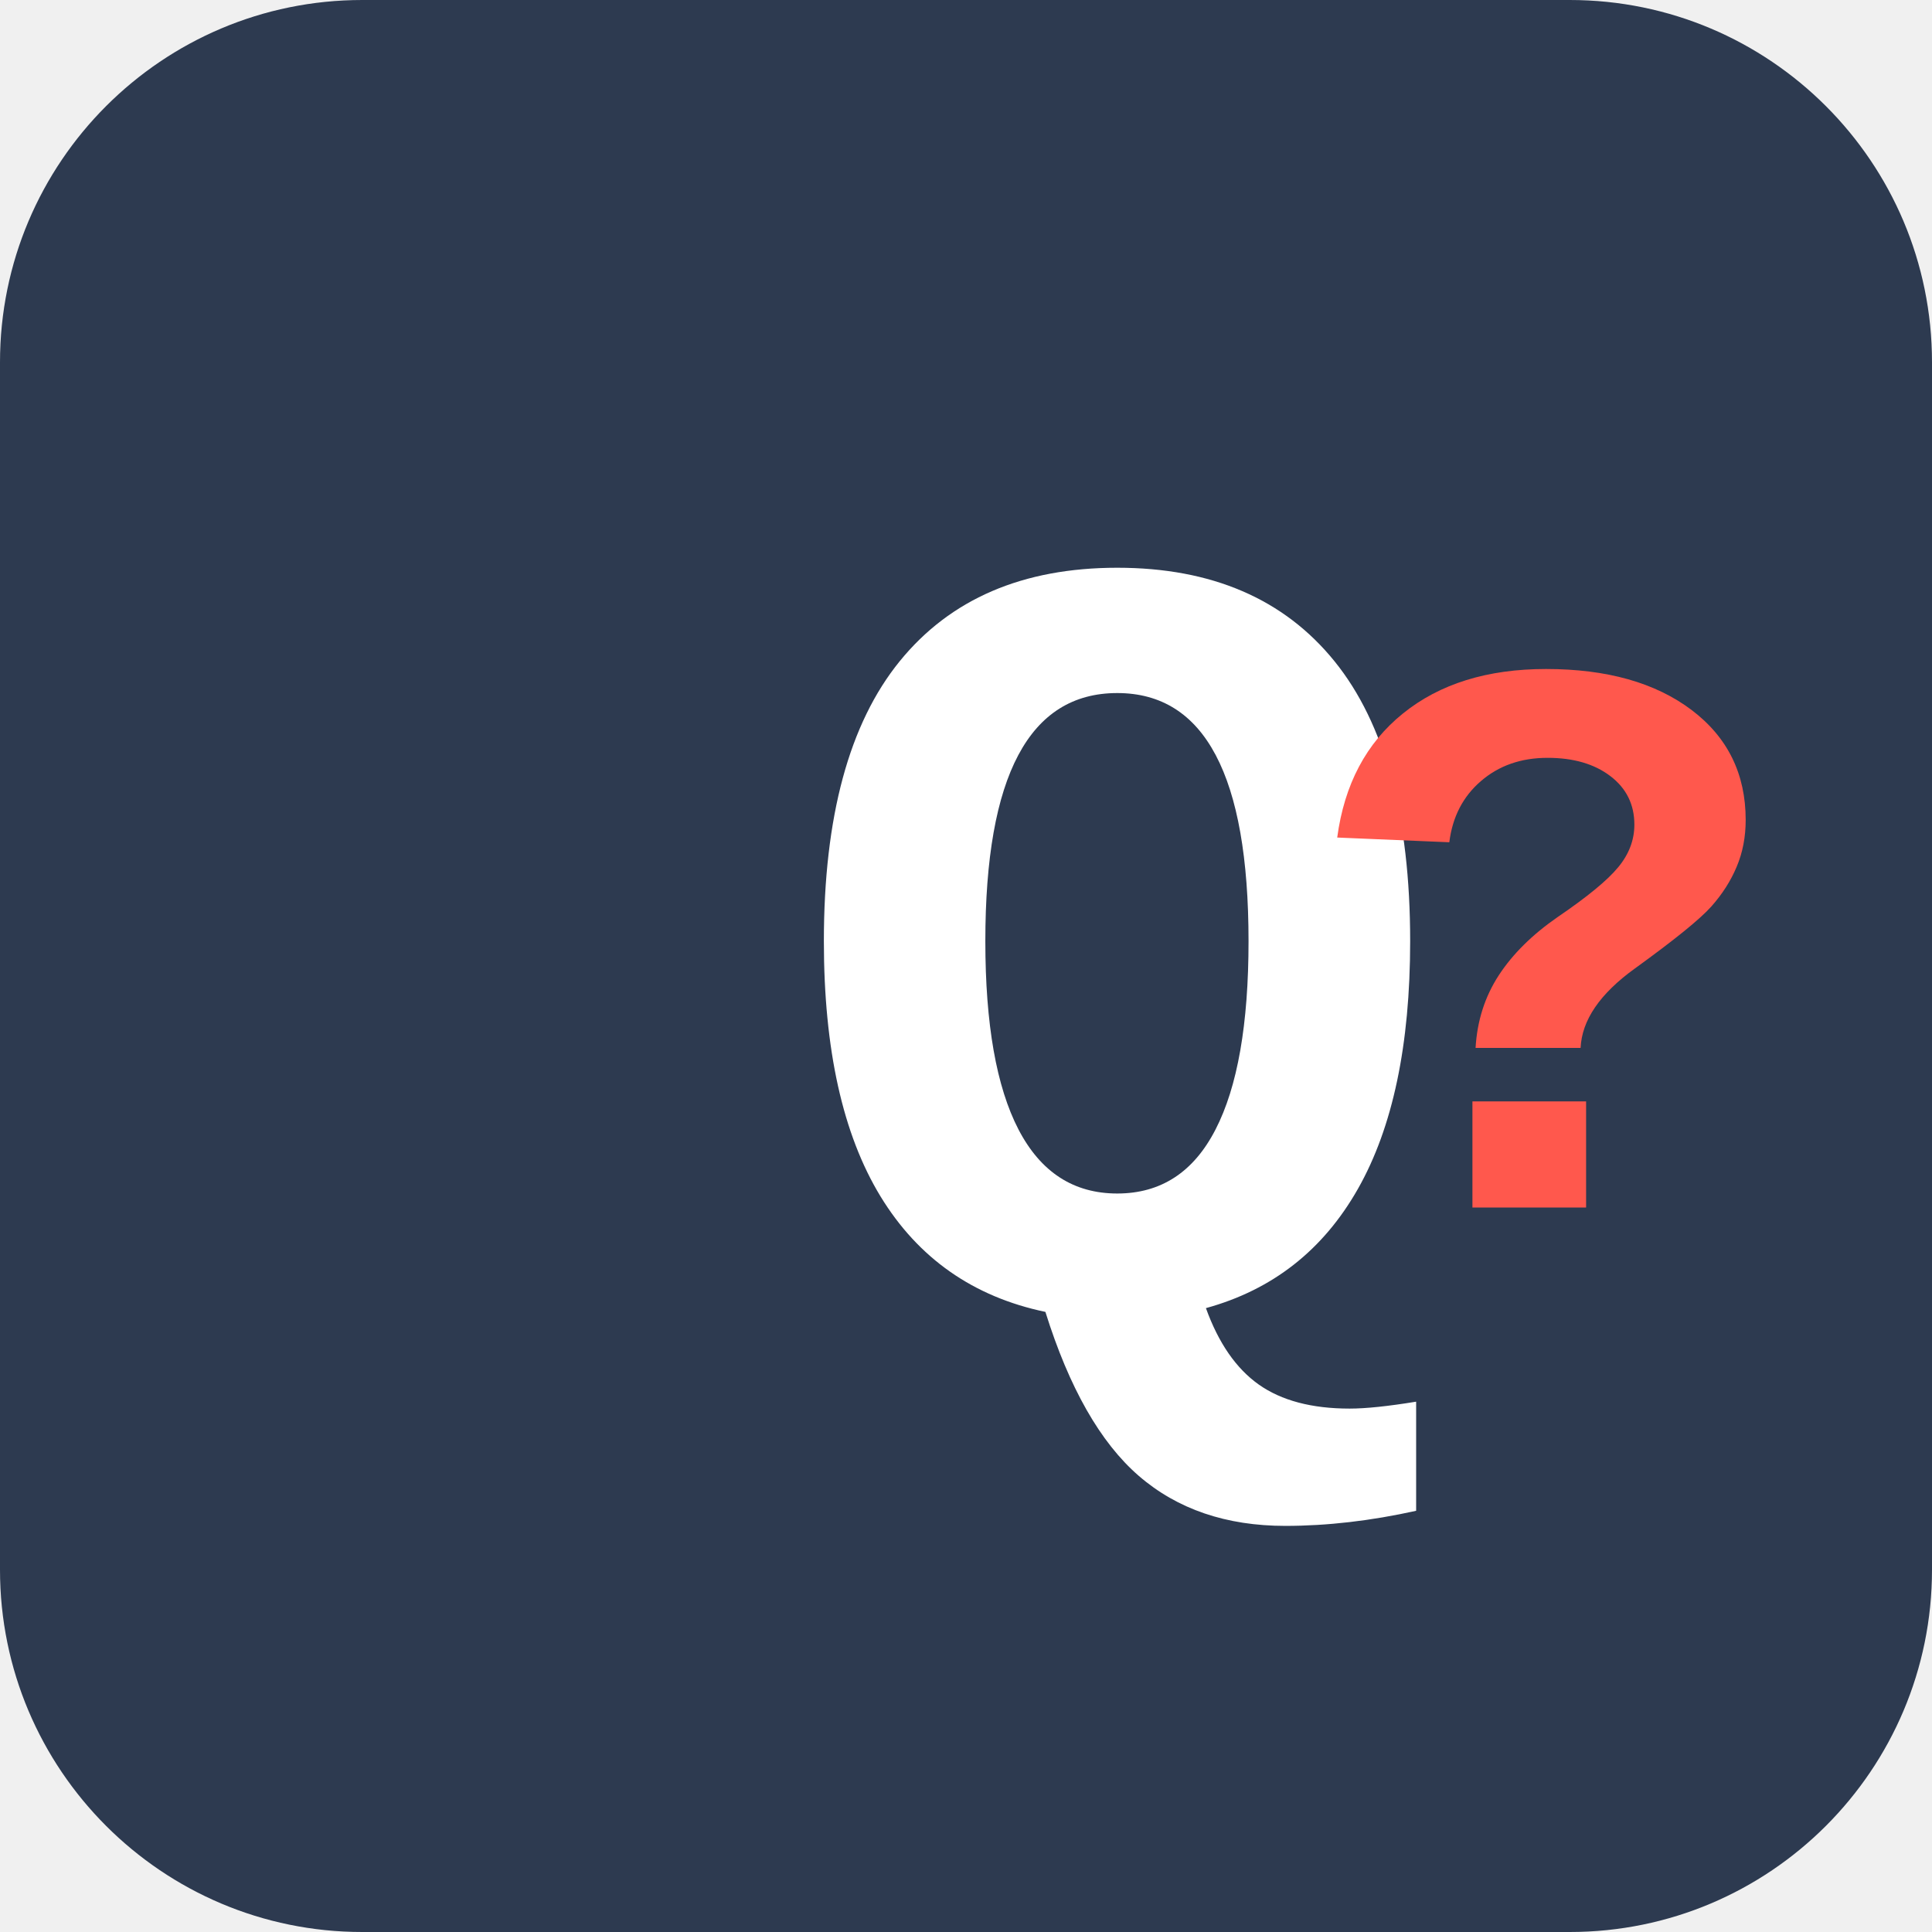
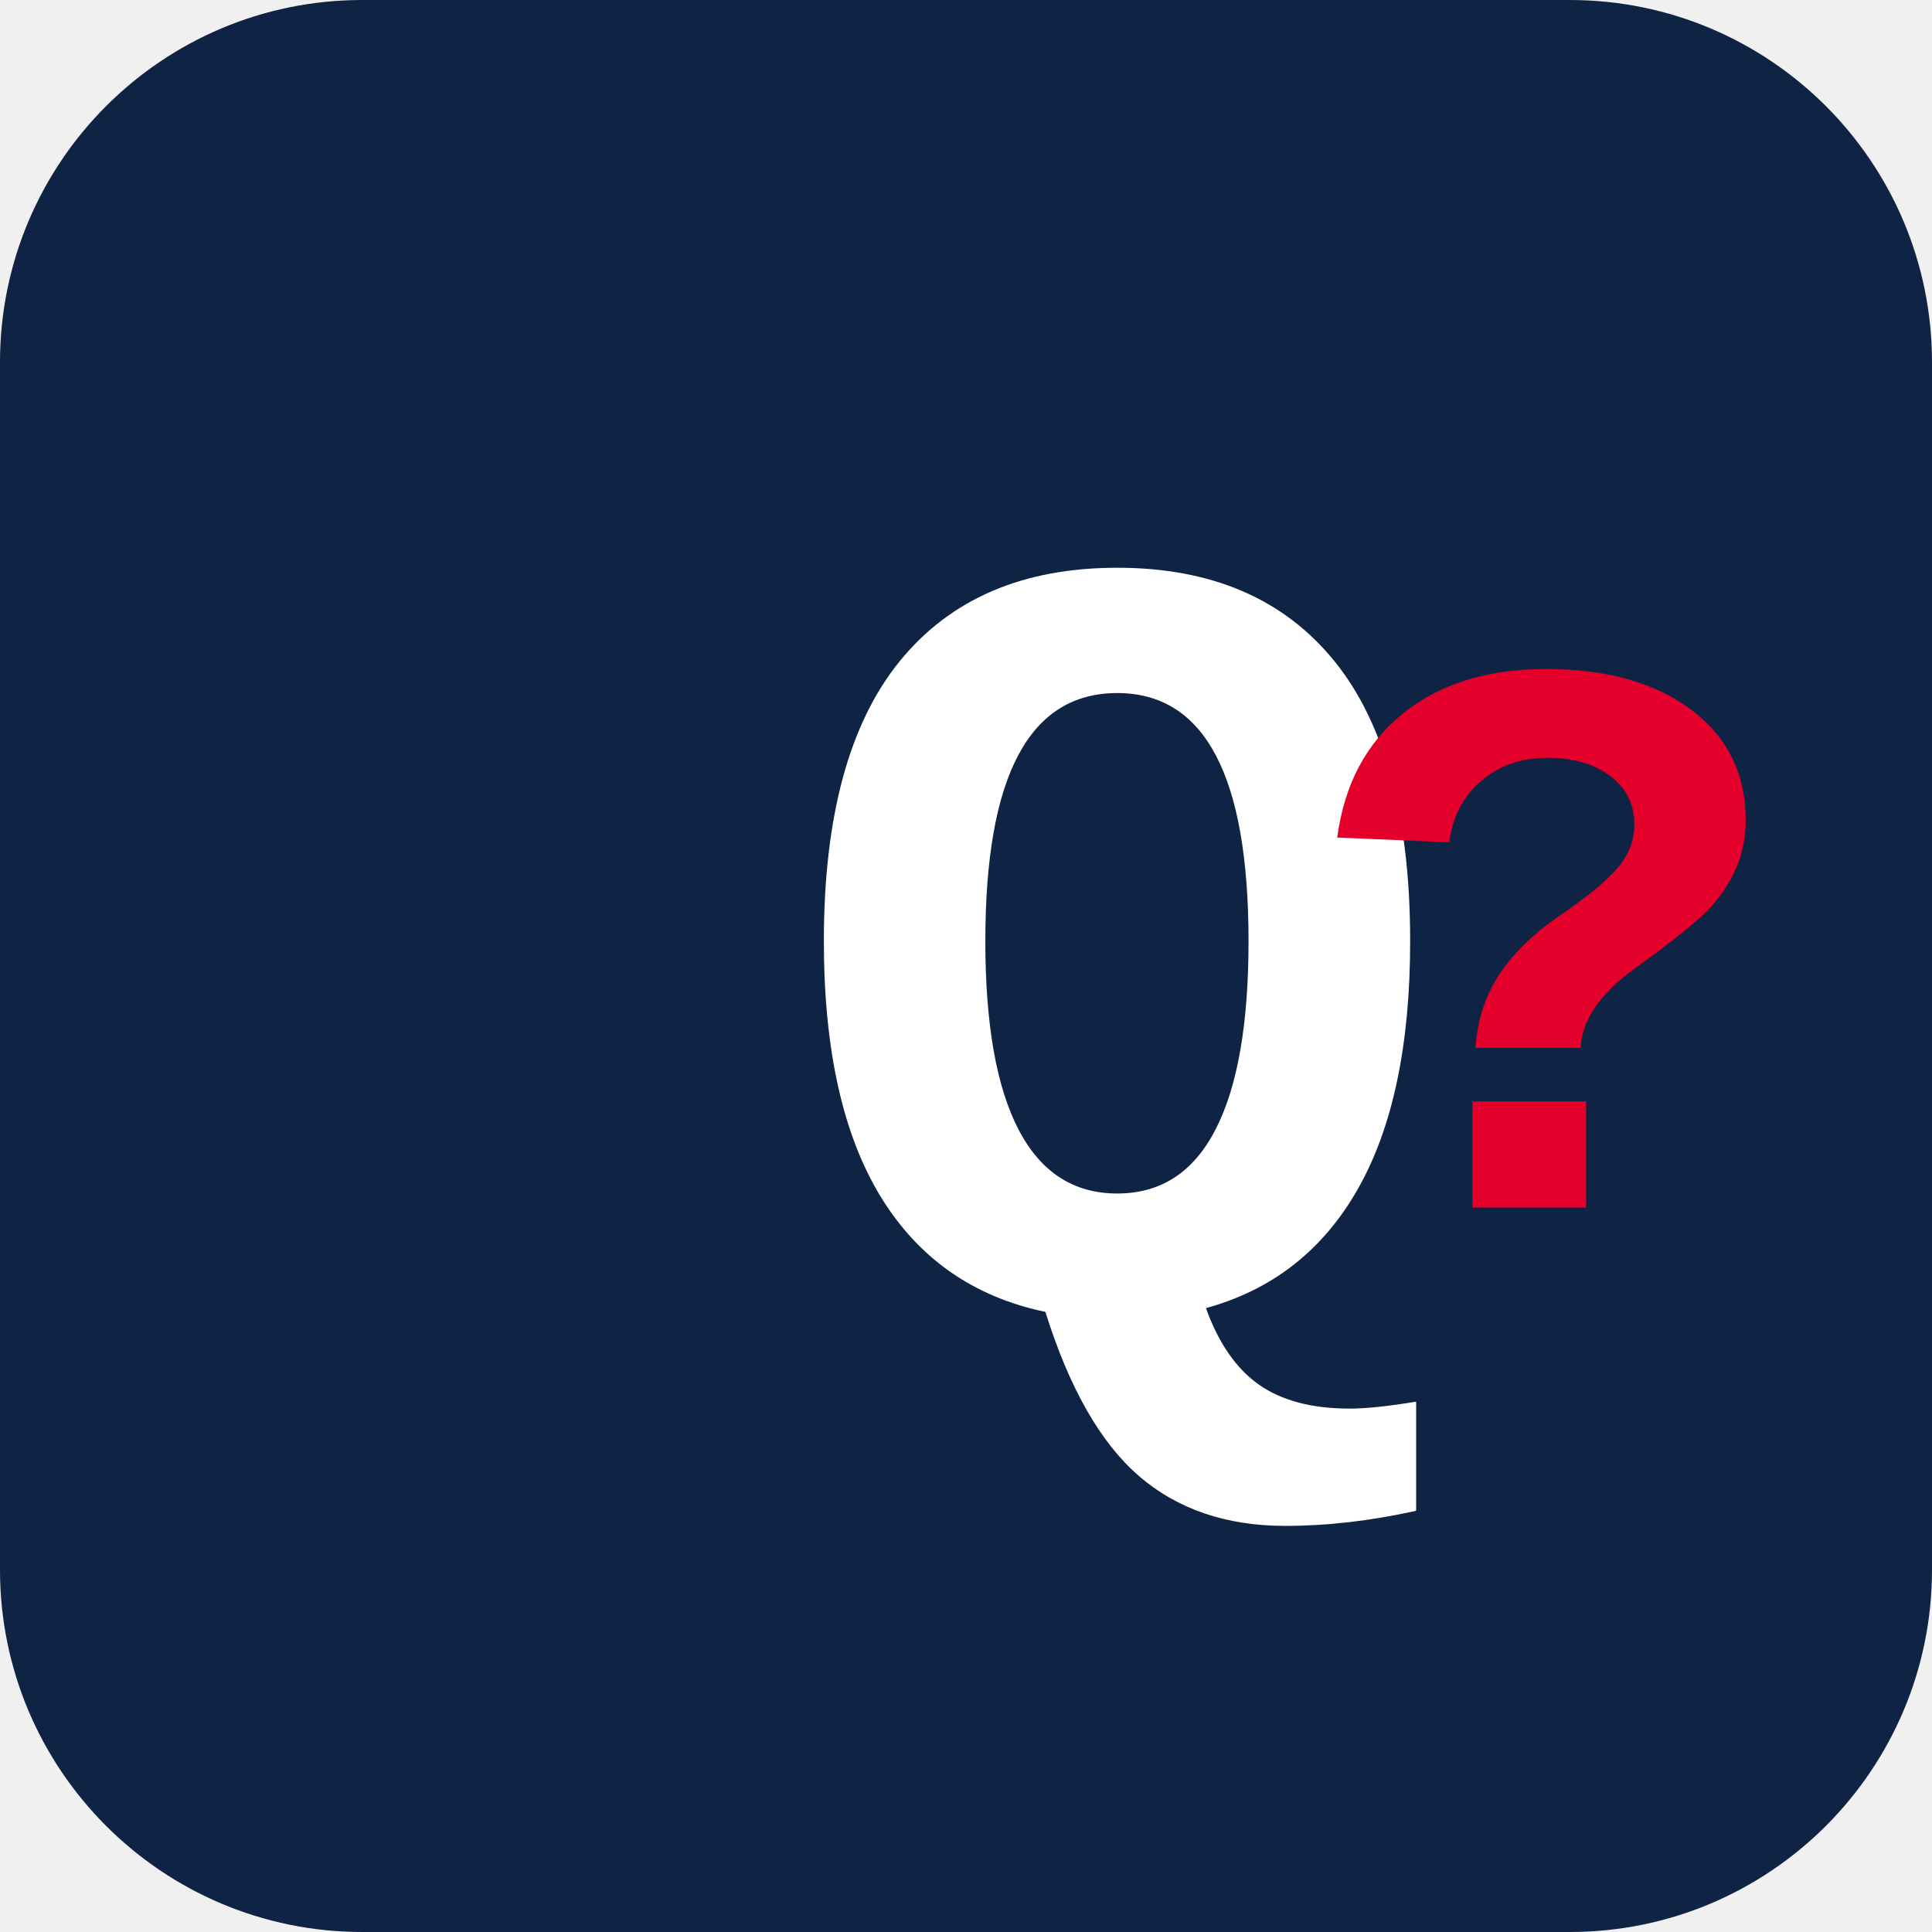
<svg xmlns="http://www.w3.org/2000/svg" width="192" height="192" viewBox="0 0 192 192">
-   <rect width="192" height="192" rx="36" fill="#2D3A50" />
+   <rect width="192" height="192" rx="36" fill="#0F2444" />
  <text x="78" y="130" font-size="110" font-weight="800" fill="#FFFFFF" font-family="ui-monospace, 'Courier New', monospace" letter-spacing="-4">Q</text>
-   <text x="130" y="120" font-size="80" font-weight="800" fill="#FF584D" font-family="ui-monospace, 'Courier New', monospace">?</text>
+   <text x="130" y="120" font-size="80" font-weight="800" fill="#E4002B" font-family="ui-monospace, 'Courier New', monospace">?</text>
</svg>
